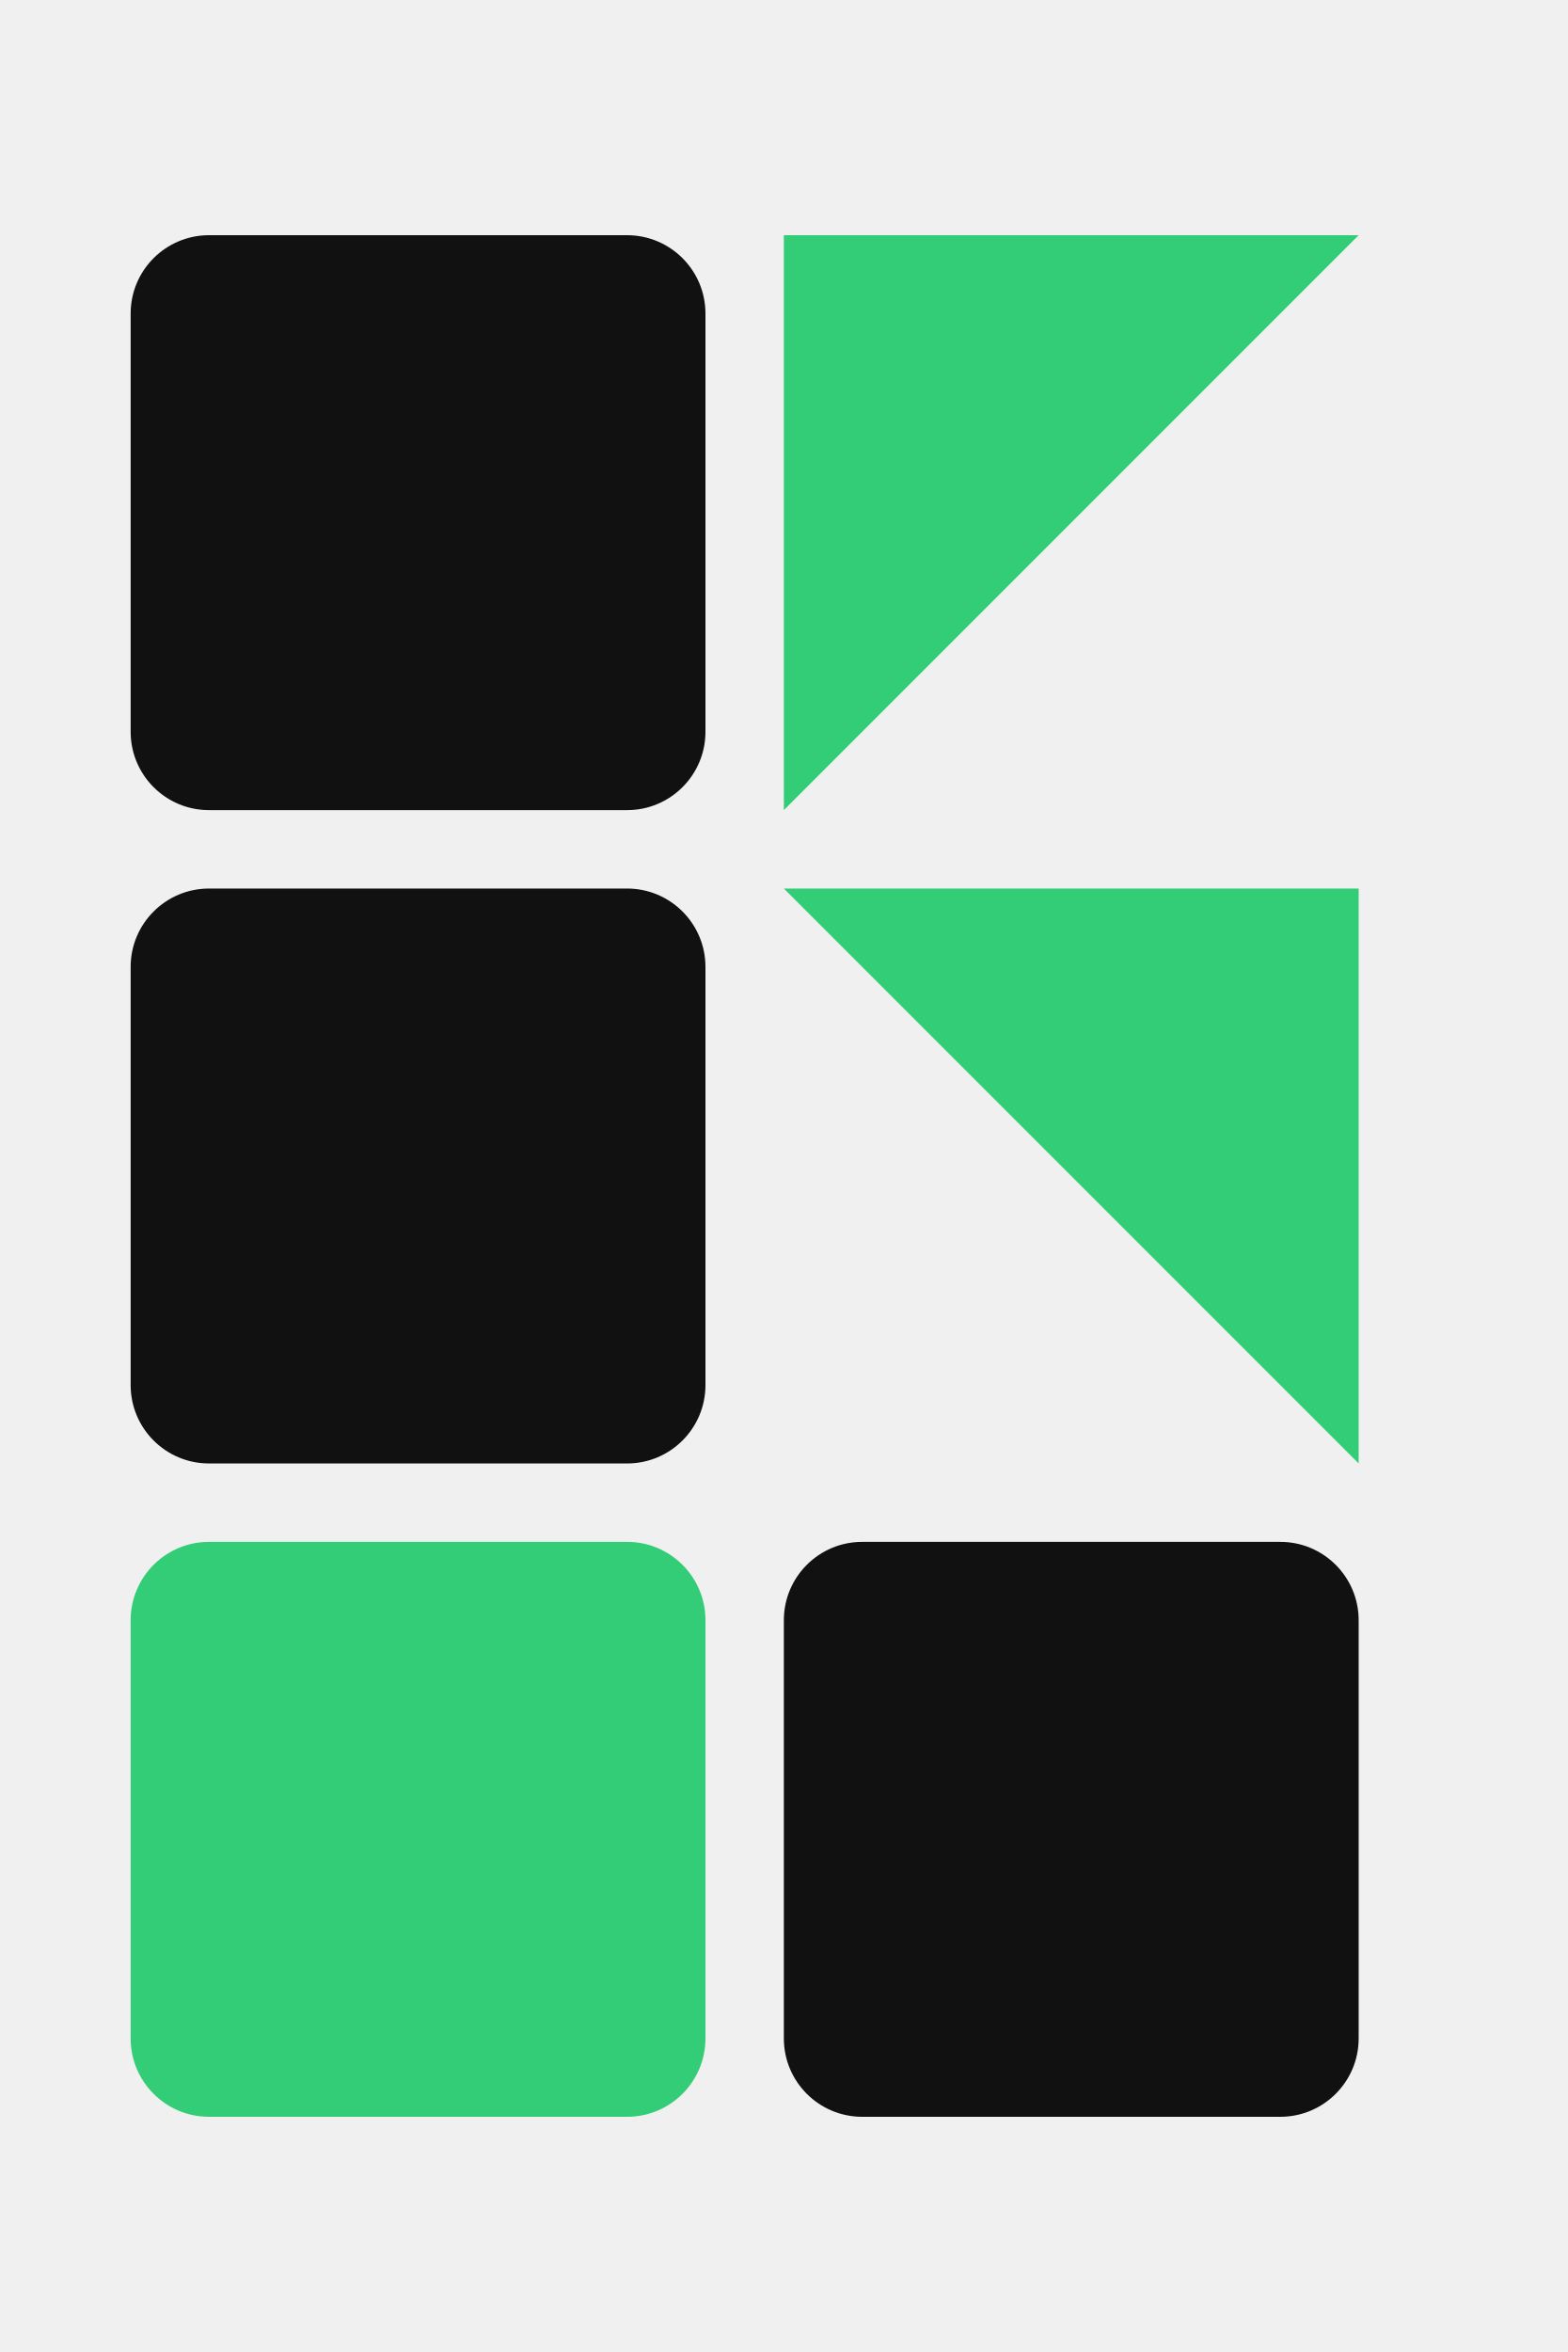
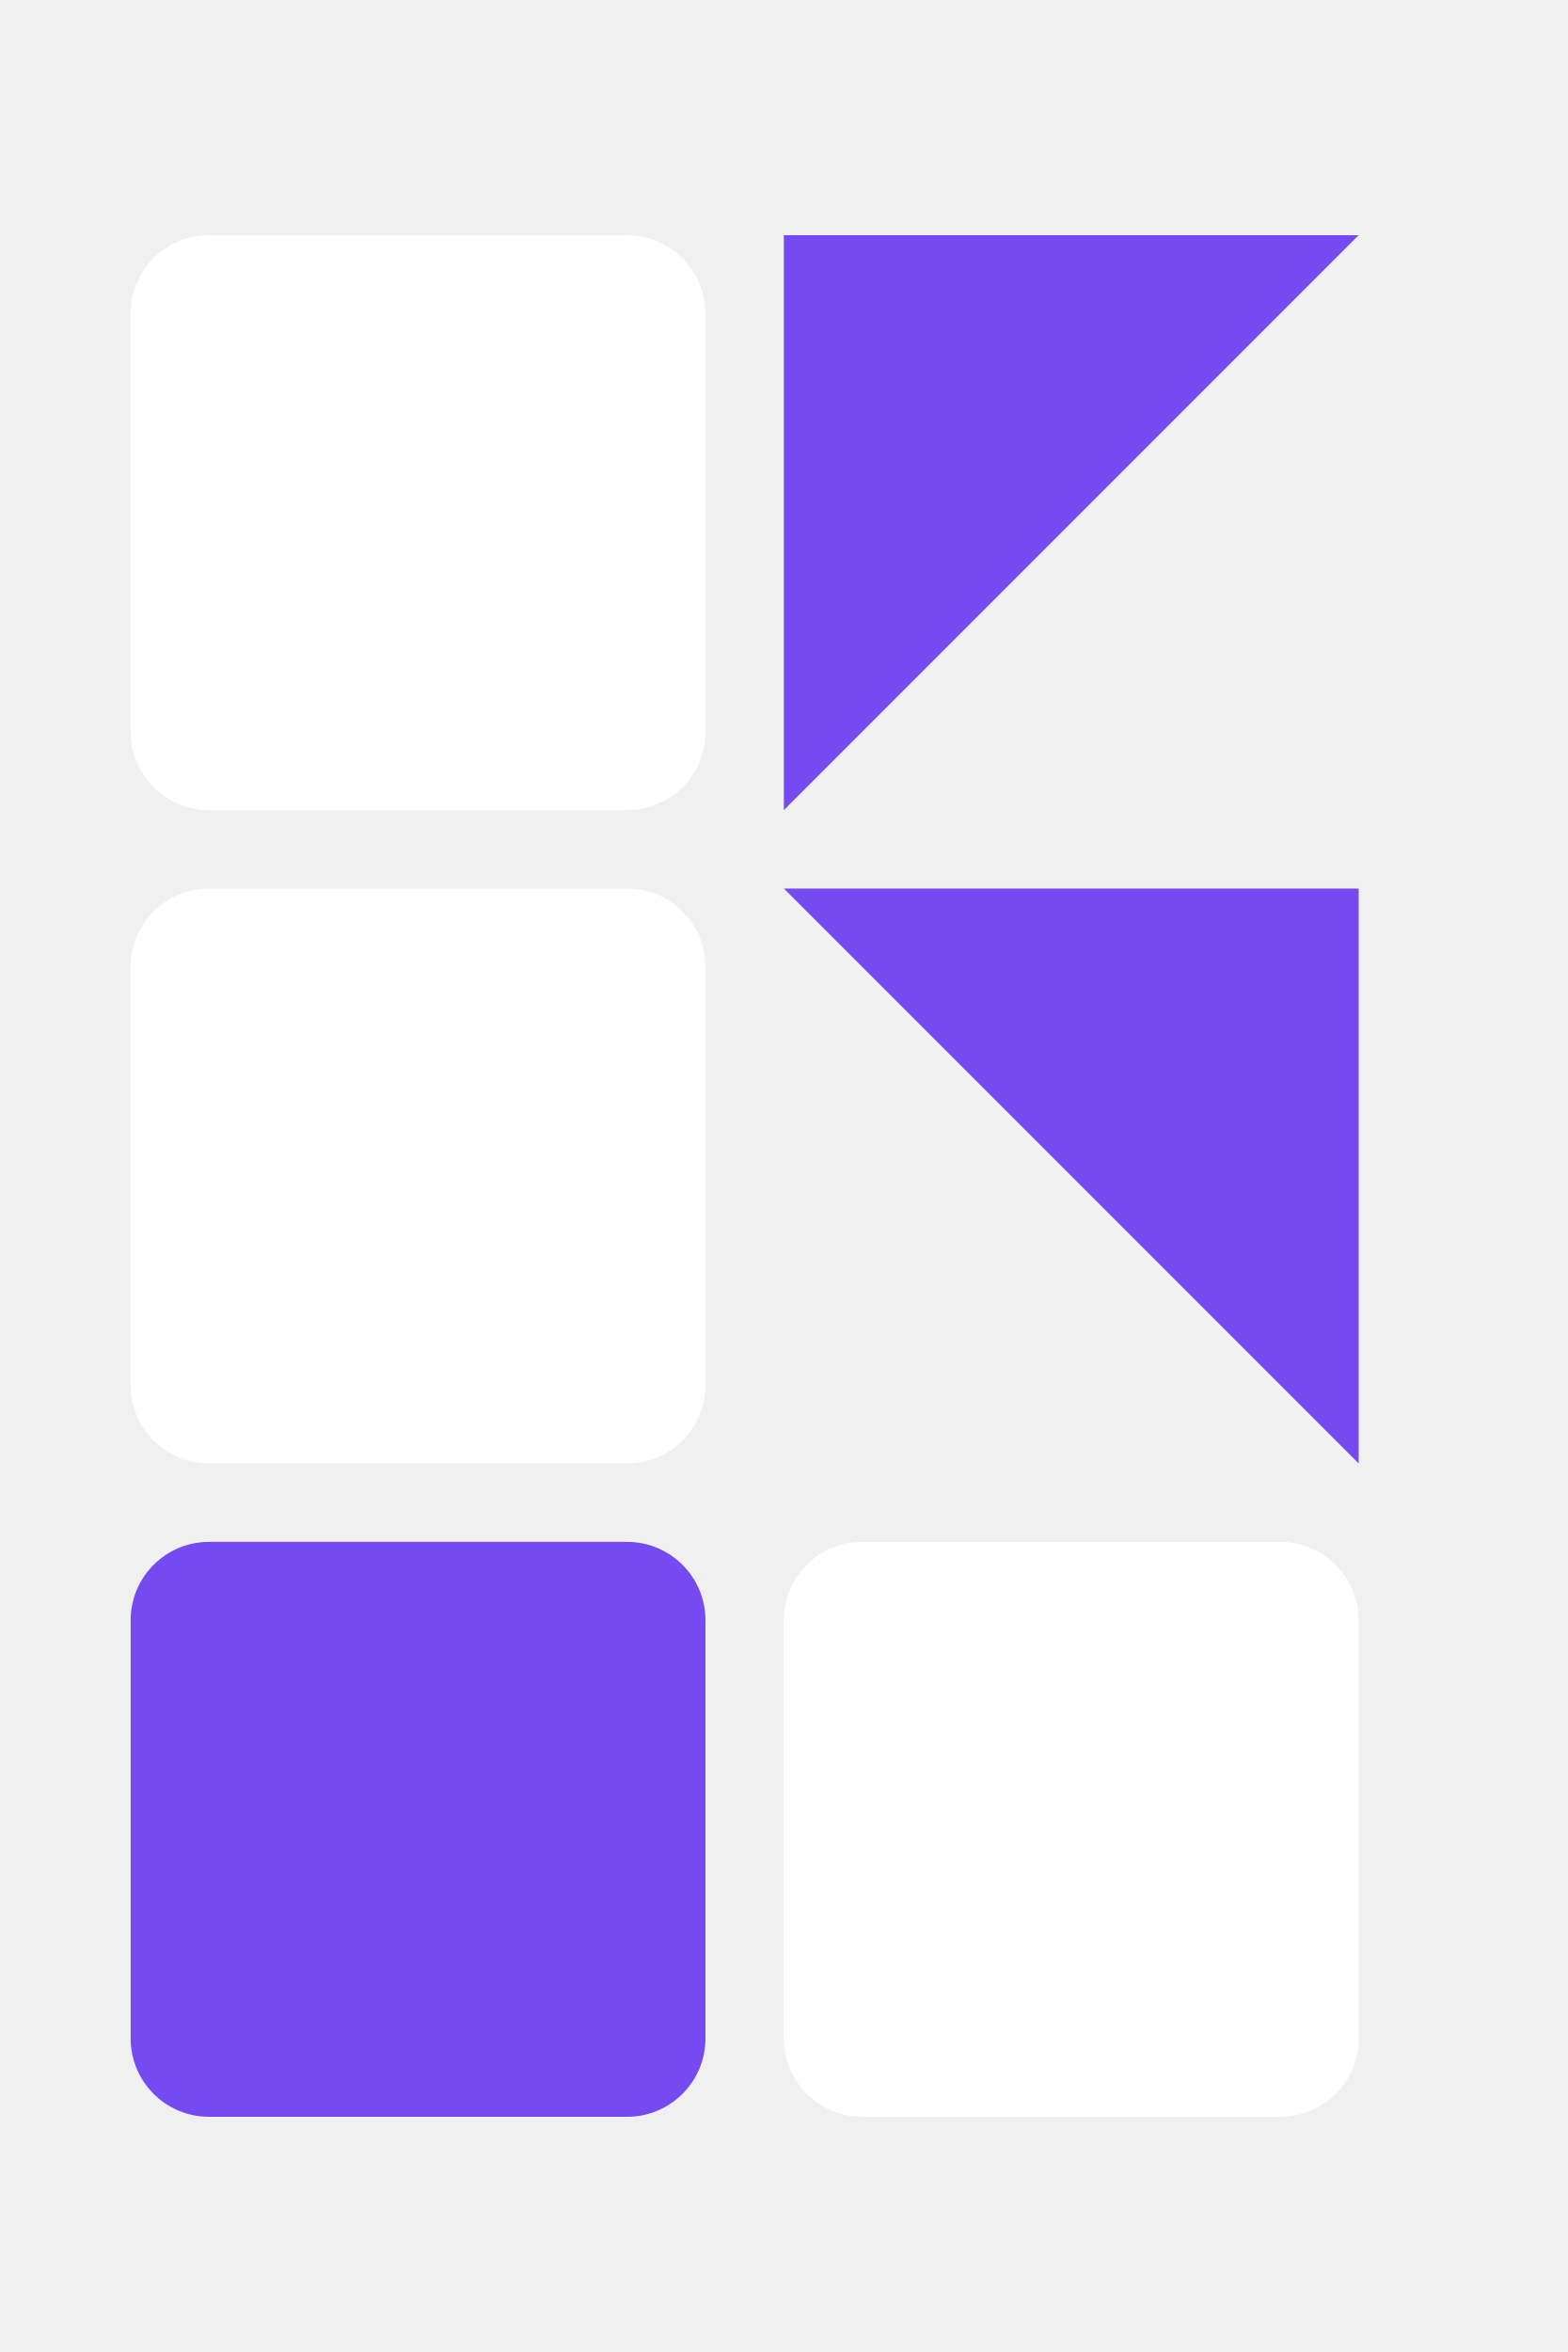
<svg xmlns="http://www.w3.org/2000/svg" width="120" height="180" viewBox="0 0 120 170" preserveAspectRatio="xMinYMid meet">
+   <defs>
+     <style>
+             .k-nav { fill: #FFFFFF; }
+             .k-grn { fill: #764AF1; }
+             .brand { font-family: 'Segoe UI', Roboto, Arial, sans-serif; font-weight: 700; fill: #FFFFFF; }
+             .tag { font-family: 'Segoe UI', Roboto, Arial, sans-serif; font-weight: 600; fill: #FFFFFF; }
+         </style>
+   </defs>
  <g>
    <g id="icon">
-       <rect id="svg_1" fill="#111111" class="k-nav" rx="6" height="44" width="44" y="13" x="10" />
-       <polygon id="svg_2" fill="#33cc77" class="k-grn" points="60,13 104,13 60,57 " />
-       <rect id="svg_3" fill="#111111" class="k-nav" rx="6" height="44" width="44" y="63" x="10" />
-       <polygon id="svg_4" fill="#33cc77" class="k-grn" points="60,63 104,63 104,107 " />
-       <rect id="svg_5" fill="#33cc77" class="k-grn" rx="6" height="44" width="44" y="113" x="10" />
-       <rect id="svg_6" fill="#111111" class="k-nav" rx="6" height="44" width="44" y="113" x="60" />
+       <rect id="svg_1" fill="#0F172A" class="k-nav" rx="6" height="44" width="44" y="13" x="10" />
+       <polygon id="svg_2" fill="#764AF1" class="k-grn" points="60,13 104,13 60,57 " />
+       <rect id="svg_3" fill="#0F172A" class="k-nav" rx="6" height="44" width="44" y="63" x="10" />
+       <polygon id="svg_4" fill="#764AF1" class="k-grn" points="60,63 104,63 104,107 " />
+       <rect id="svg_5" fill="#764AF1" class="k-grn" rx="6" height="44" width="44" y="113" x="10" />
+       <rect id="svg_6" fill="#0F172A" class="k-nav" rx="6" height="44" width="44" y="113" x="60" />
    </g>
  </g>
</svg>
